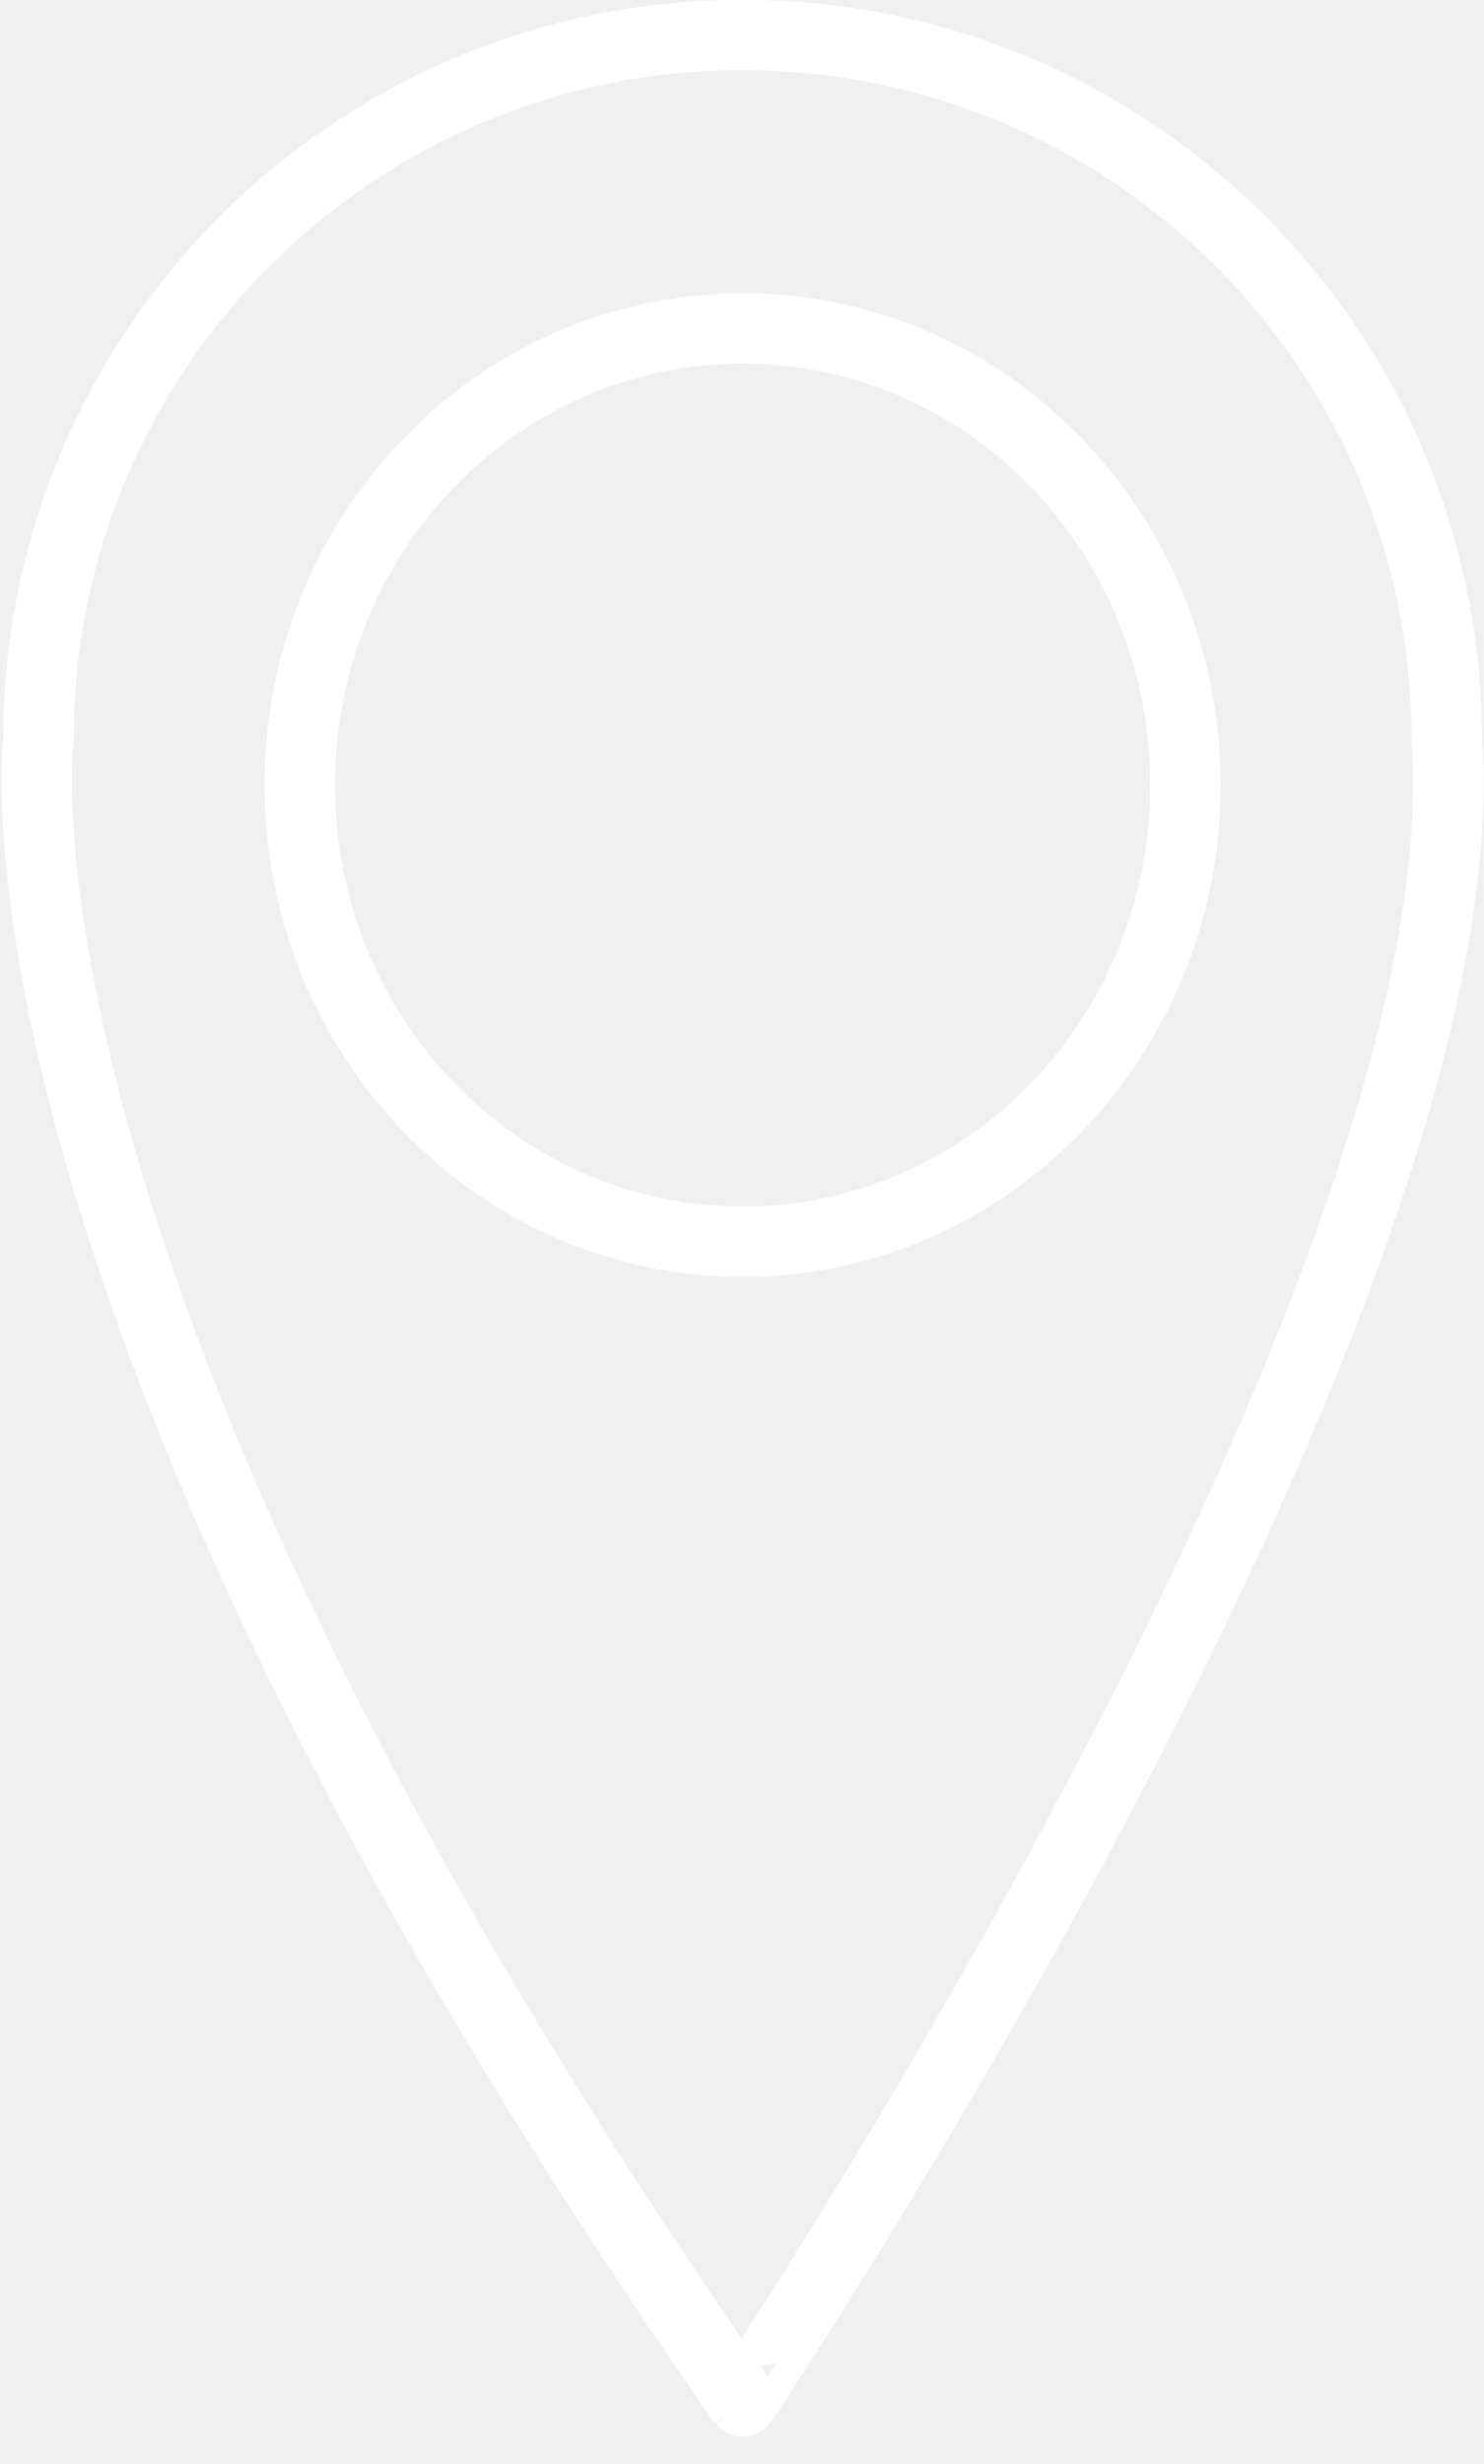
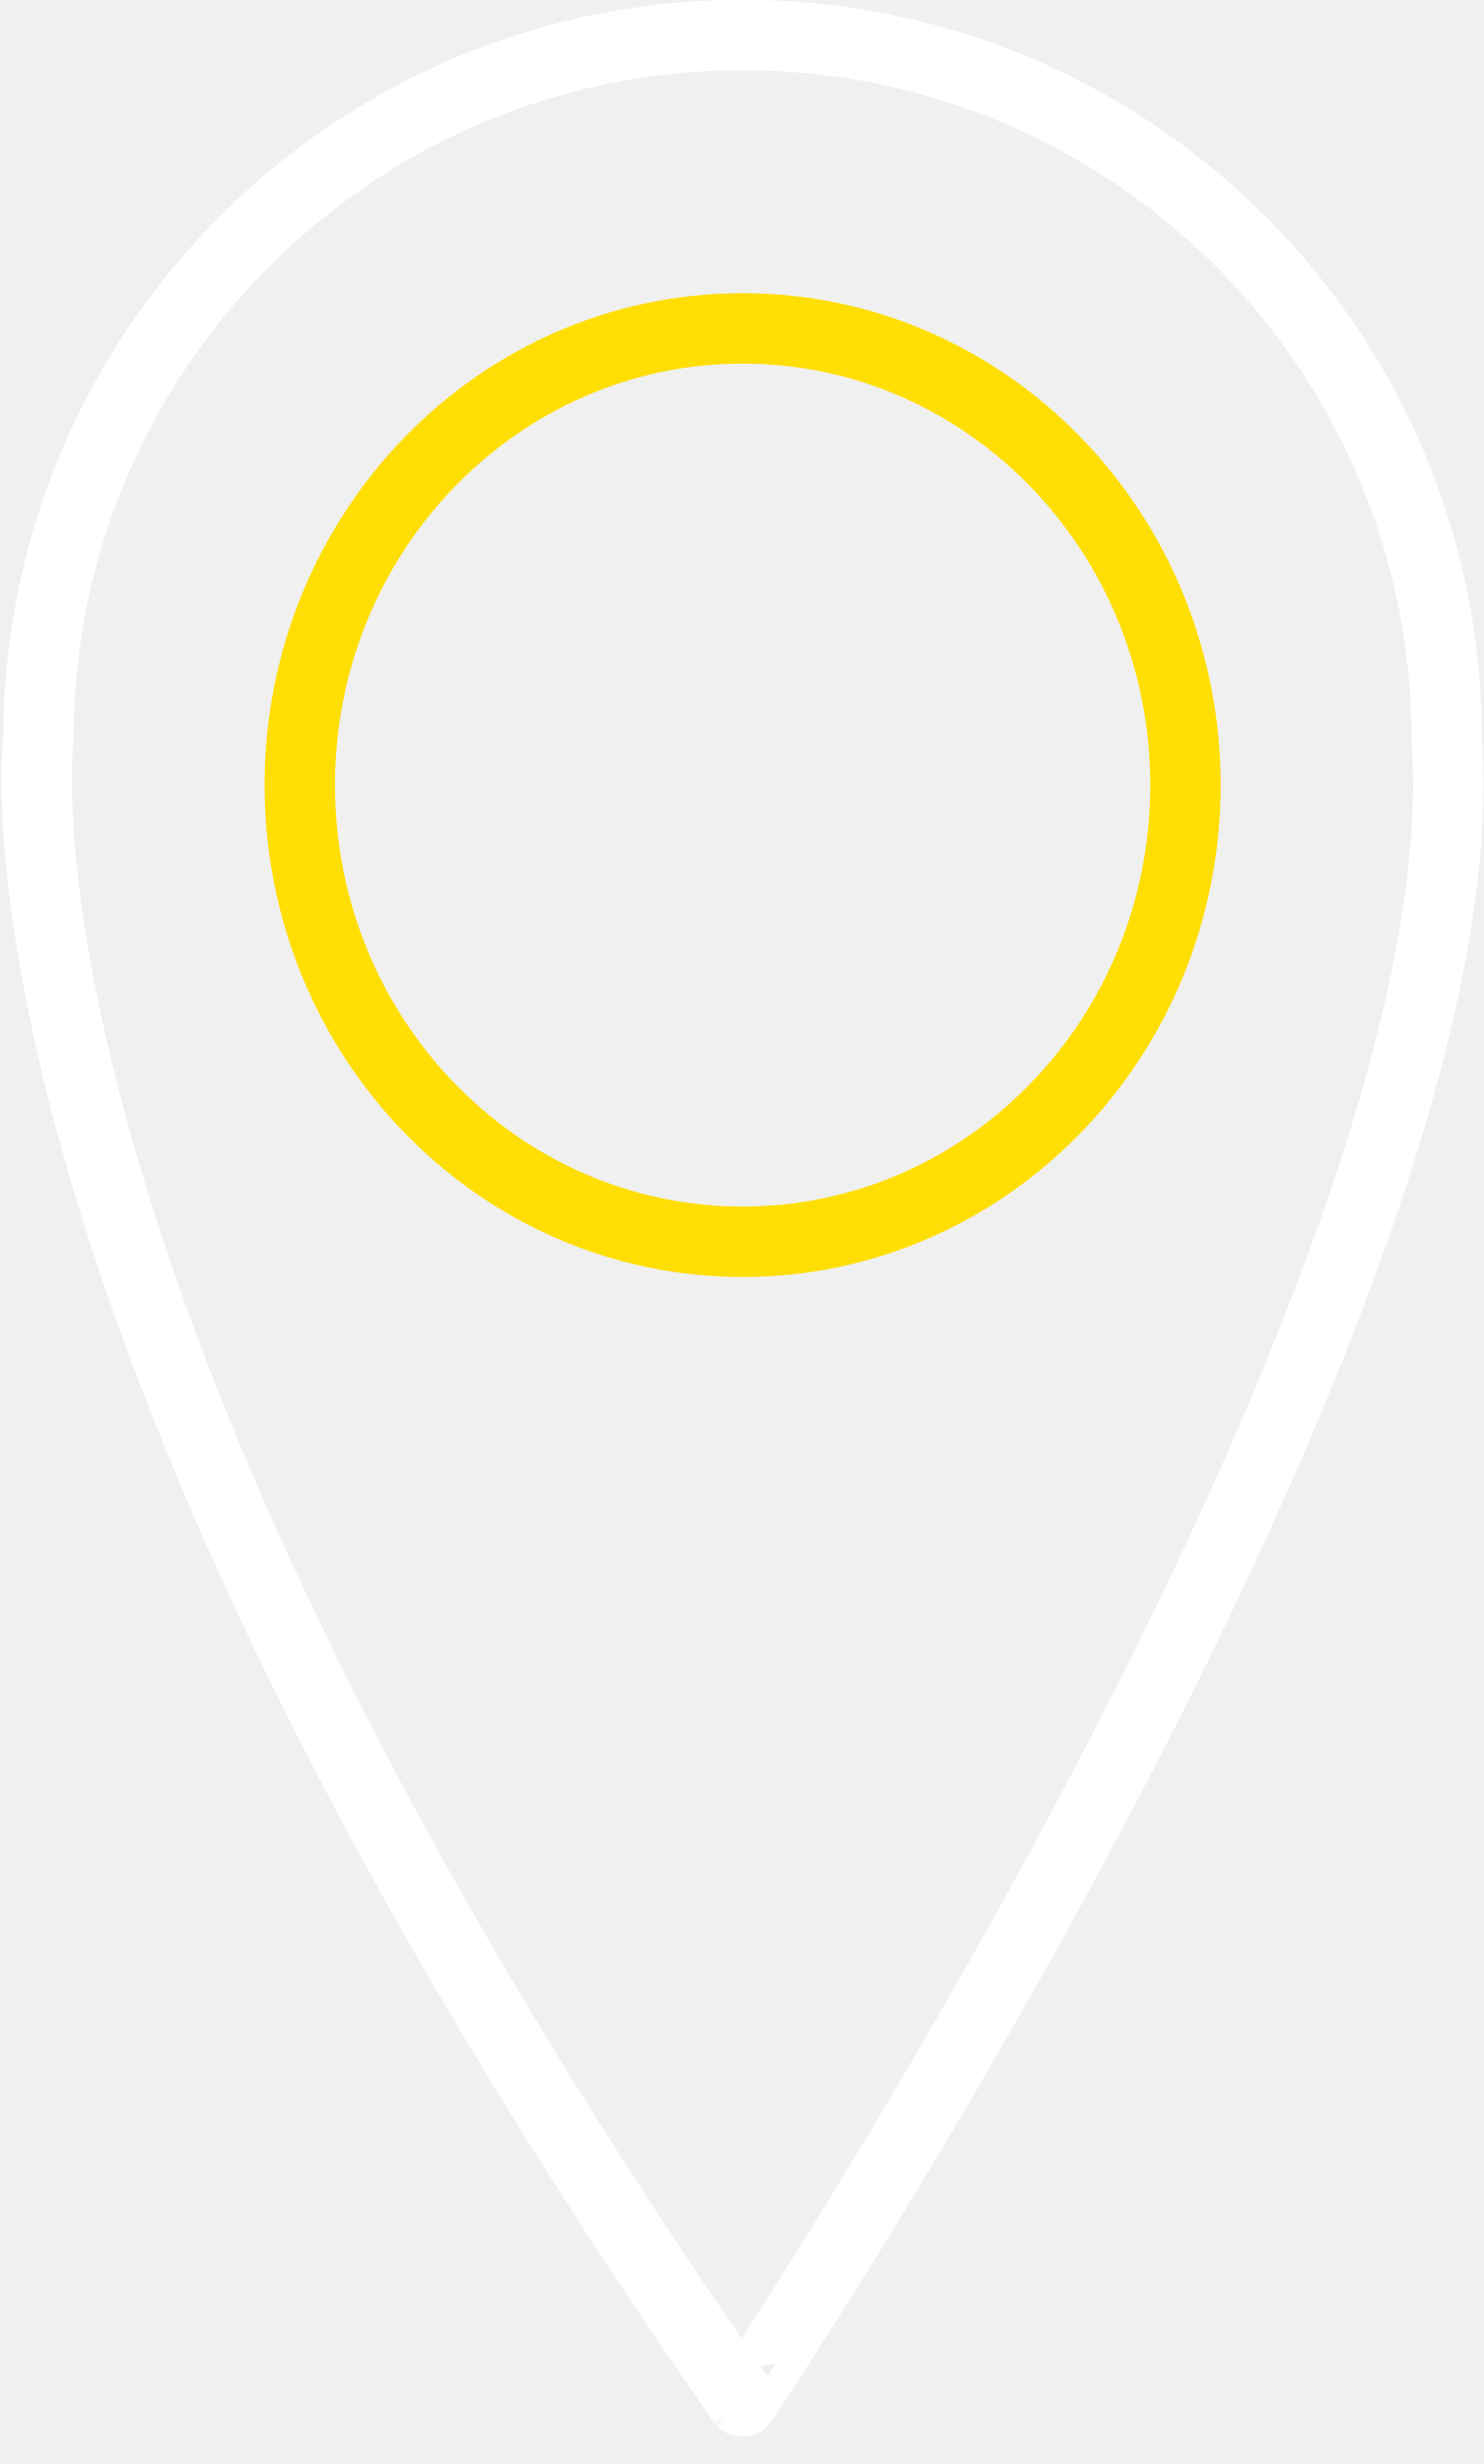
<svg xmlns="http://www.w3.org/2000/svg" viewBox="0 0 31.612 52.492">
  <defs>
    <style>
-       .cls-1 {
+       .cls-1, .cls-2 {
        fill: none;
-         stroke: #ffffff;
        stroke-miterlimit: 10;
        stroke-width: 1.5px;
+       }
+ 
+       .cls-1 {
+         stroke: #fff;
+       }
+ 
+       .cls-2 {
+         stroke: #ffde03;
      }
    </style>
  </defs>
  <g id="Group_80" data-name="Group 80" transform="translate(0.782 0.75)">
    <path id="Path_6" data-name="Path 6" class="cls-1" d="M253.926,33.1a15,15,0,0,0-30.01,0s-1.521,11.745,15,35.409C238.921,68.514,254.774,44.849,253.926,33.1Z" transform="translate(-223.88 -18.1)" />
-     <ellipse id="Ellipse_3" data-name="Ellipse 3" class="cls-1" cx="9.436" cy="9.729" rx="9.436" ry="9.729" transform="translate(5.606 6.246)" />
+     <ellipse id="Ellipse_3" data-name="Ellipse 3" class="cls-2" cx="9.436" cy="9.729" rx="9.436" ry="9.729" transform="translate(5.606 6.246)" />
  </g>
</svg>
